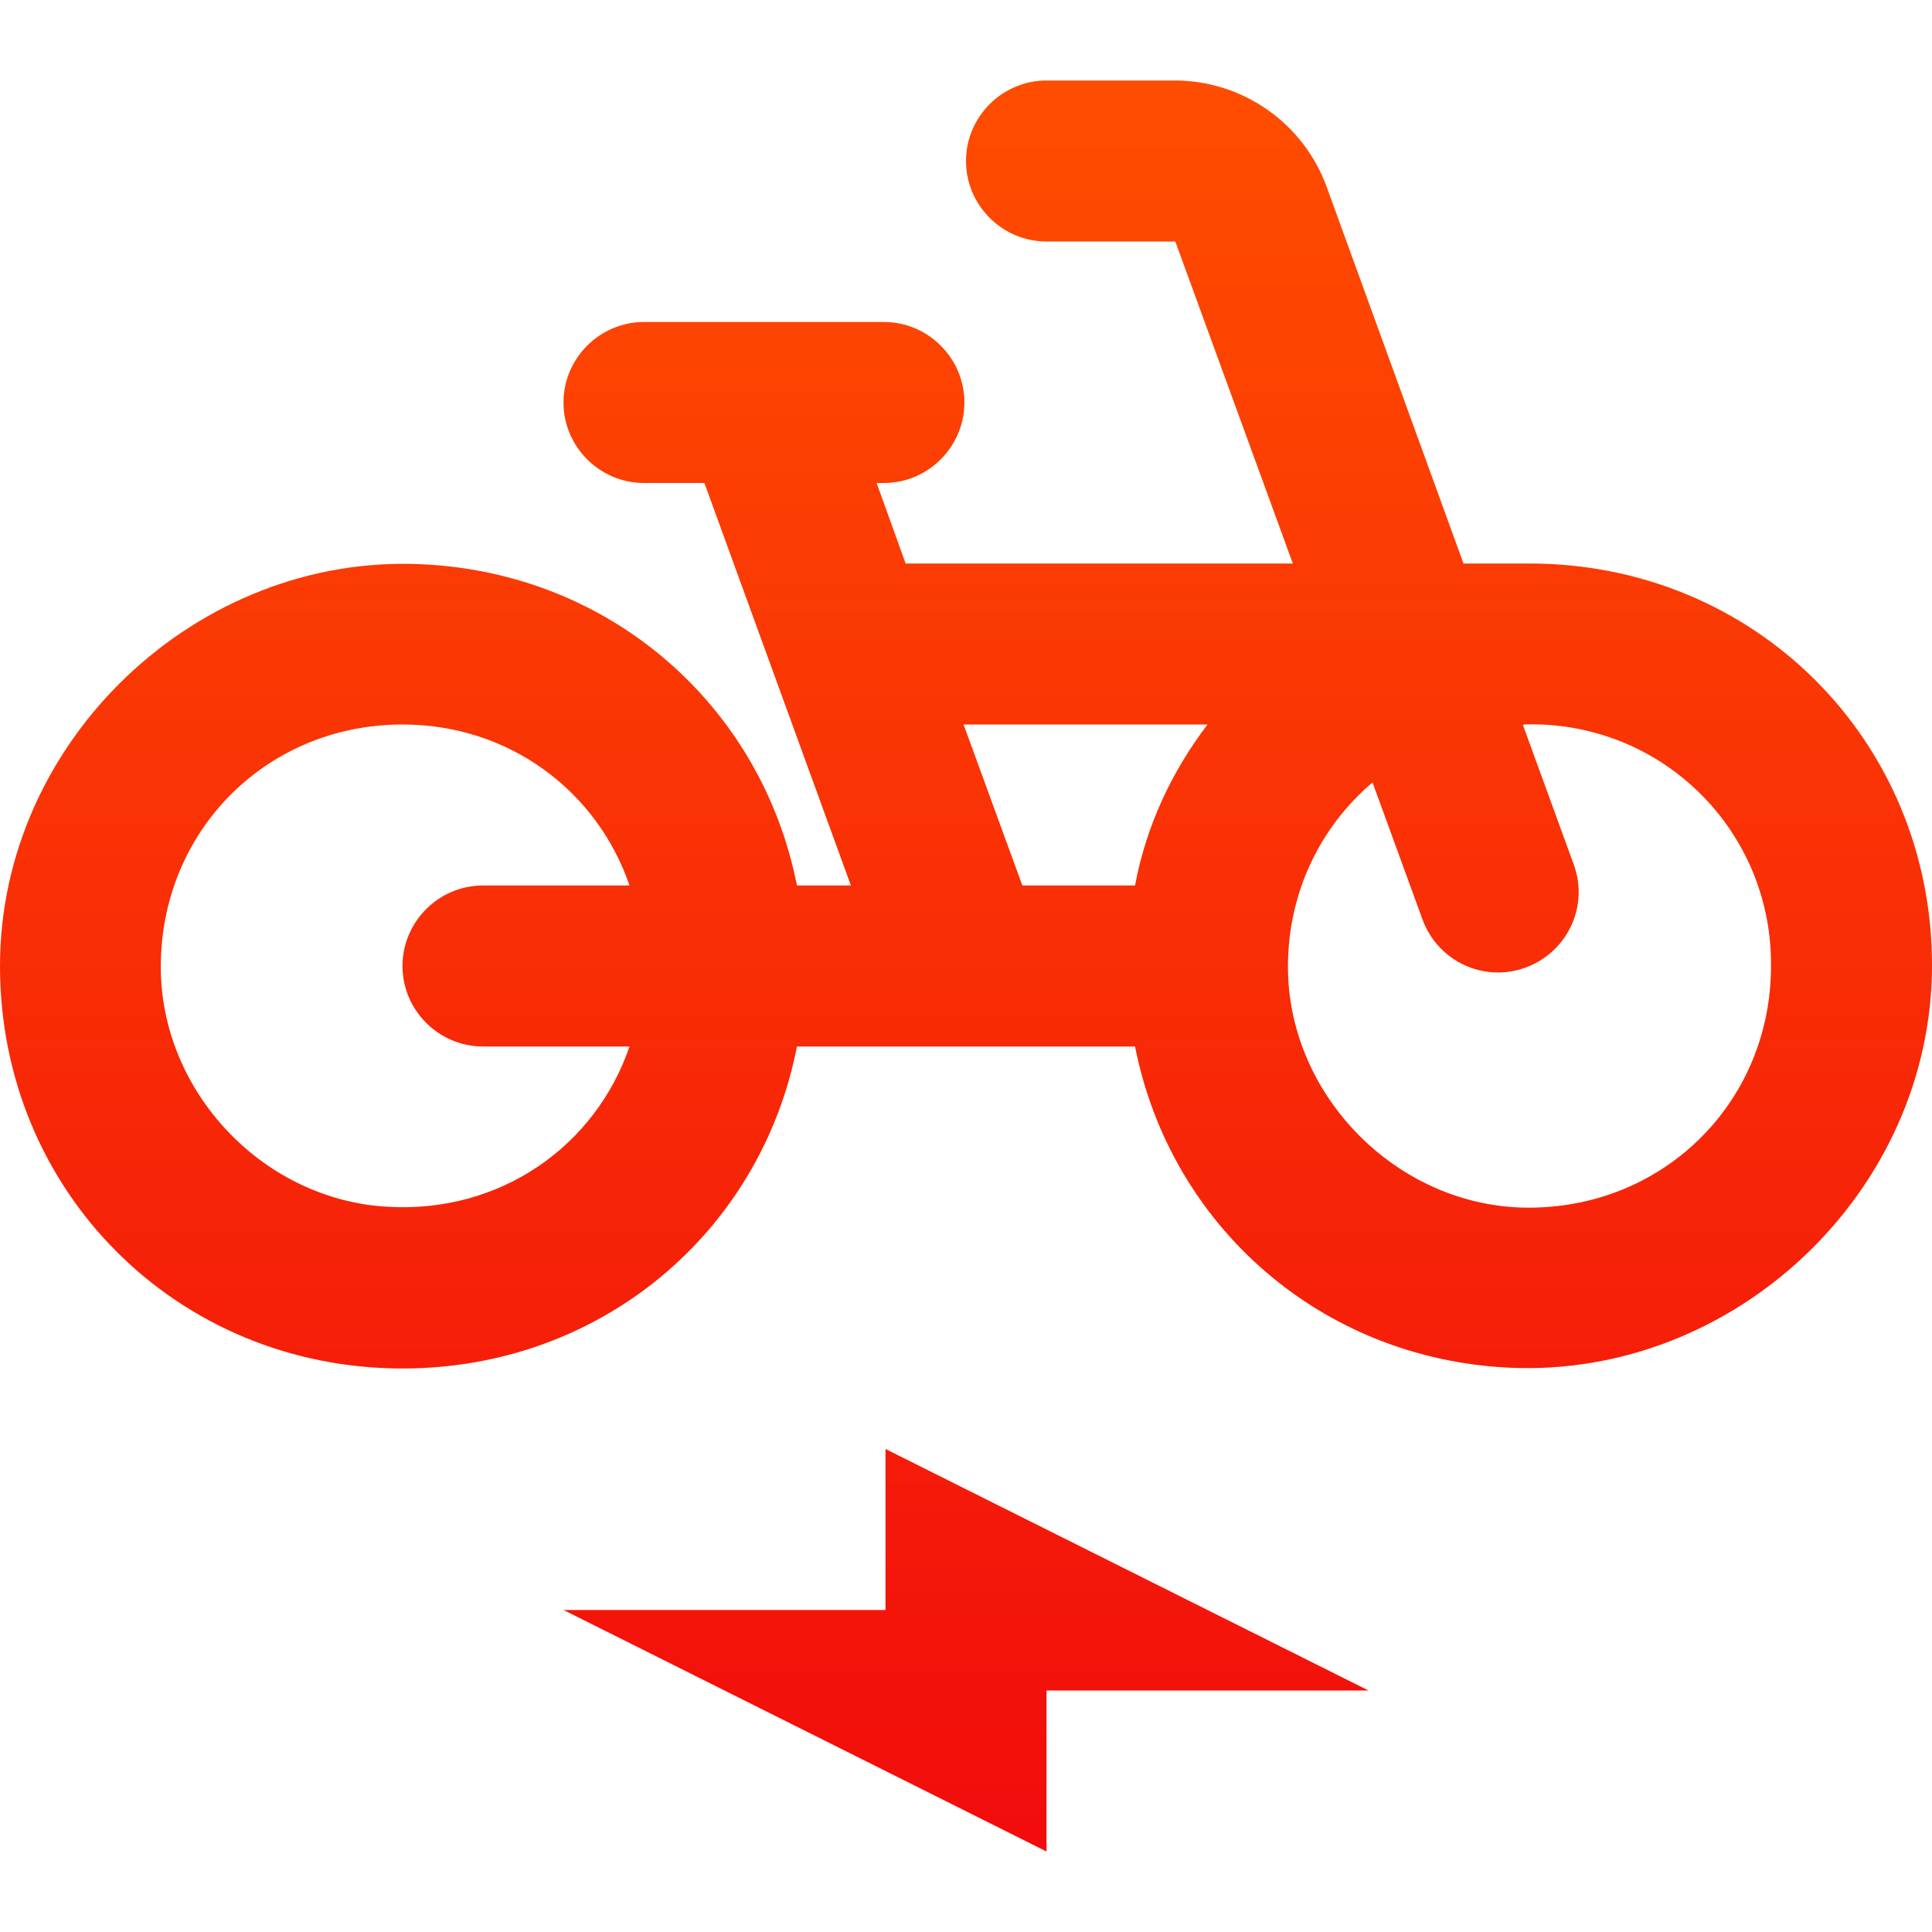
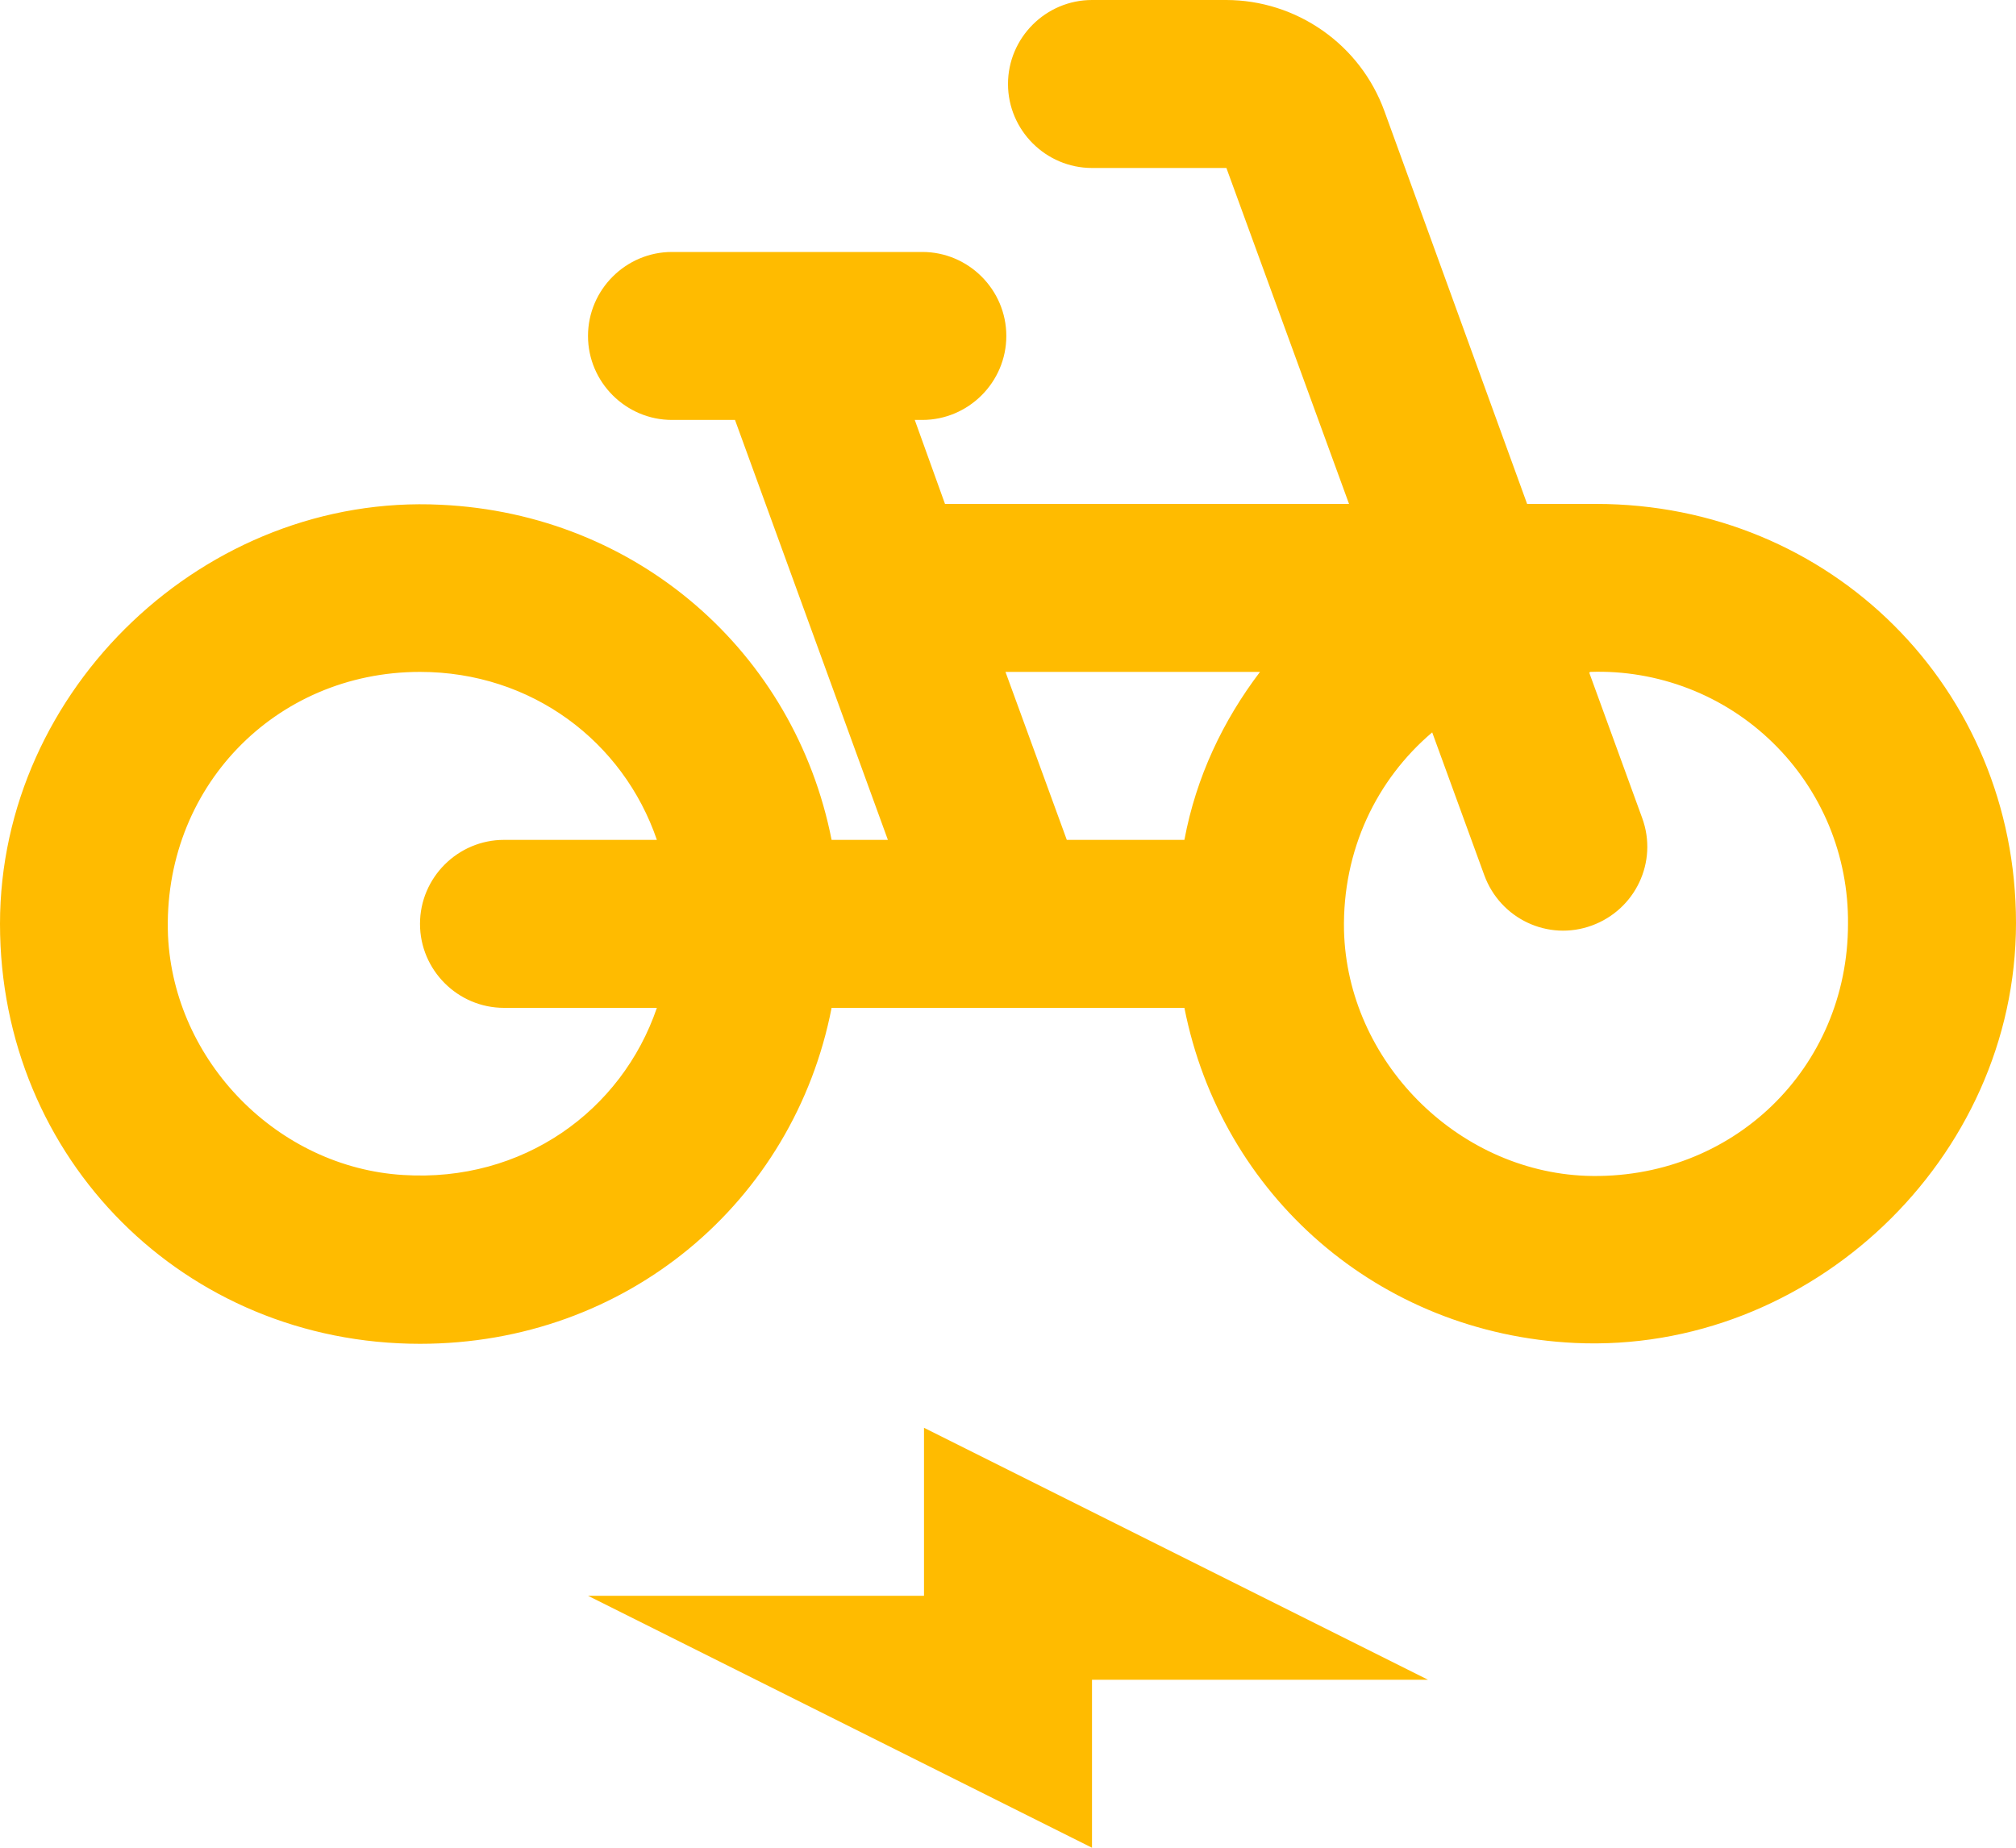
- <svg xmlns="http://www.w3.org/2000/svg" width="24" height="24" viewBox="0 0 24 24" fill="none">
-   <path d="M19 7H18.18L16.48 2.32C16.339 1.934 16.084 1.601 15.747 1.365C15.411 1.129 15.011 1.001 14.6 1H13C12.45 1 12 1.45 12 2C12 2.55 12.45 3 13 3H14.6L16.06 7H11.25L10.89 6H10.98C11.53 6 11.98 5.55 11.98 5C11.98 4.45 11.53 4 10.98 4H8C7.45 4 7 4.45 7 5C7 5.55 7.45 6 8 6H8.75L10.57 11H9.9C9.46 8.77 7.59 7.12 5.25 7.01C2.45 6.87 0 9.2 0 12C0 14.8 2.2 17 5 17C7.46 17 9.45 15.31 9.9 13H14.1C14.54 15.23 16.41 16.88 18.75 16.99C21.55 17.12 24 14.8 24 11.99C24 9.2 21.8 7 19 7ZM6 13H7.82C7.4 14.23 6.22 15.08 4.8 14.99C3.31 14.9 2.07 13.64 2 12.14C1.93 10.39 3.27 9 5 9C6.33 9 7.42 9.83 7.82 11H6C5.45 11 5 11.45 5 12C5 12.55 5.45 13 6 13ZM14.1 11H12.7L11.97 9H15C14.56 9.58 14.24 10.25 14.1 11ZM18.88 15C17.34 14.94 16.04 13.63 16 12.08C15.98 11.12 16.39 10.28 17.05 9.72L17.67 11.42C17.86 11.94 18.43 12.21 18.95 12.02C19.47 11.83 19.74 11.26 19.55 10.74L18.92 9.01L18.93 9C19.331 8.986 19.73 9.054 20.105 9.199C20.479 9.344 20.819 9.563 21.106 9.844C21.393 10.124 21.62 10.46 21.774 10.83C21.927 11.201 22.004 11.599 22 12C22 13.72 20.62 15.06 18.88 15ZM11 20H7L13 23V21H17L11 18V20Z" fill="url(#paint0_linear)" />
-   <defs>
-     <linearGradient id="paint0_linear" x1="12" y1="1" x2="12" y2="23" gradientUnits="userSpaceOnUse">
-       <stop stop-color="#FF4D00" />
-       <stop offset="1" stop-color="#F20C0C" />
-     </linearGradient>
-   </defs>
+ <svg xmlns="http://www.w3.org/2000/svg" width="24" height="22" viewBox="0 0 24 22" fill="none">
+   <path d="M19 6H18.18L16.48 1.32C16.339 0.934 16.084 0.601 15.747 0.365C15.411 0.129 15.011 0.001 14.6 0H13C12.45 0 12 0.45 12 1C12 1.55 12.45 2 13 2H14.6L16.06 6H11.25L10.89 5H10.98C11.53 5 11.98 4.55 11.98 4C11.98 3.45 11.53 3 10.98 3H8C7.45 3 7 3.45 7 4C7 4.55 7.45 5 8 5H8.75L10.57 10H9.9C9.46 7.77 7.59 6.12 5.25 6.01C2.45 5.87 0 8.2 0 11C0 13.8 2.2 16 5 16C7.46 16 9.45 14.31 9.9 12H14.1C14.54 14.23 16.41 15.88 18.75 15.99C21.55 16.12 24 13.8 24 10.99C24 8.2 21.8 6 19 6ZM6 12H7.82C7.4 13.23 6.22 14.08 4.8 13.99C3.31 13.9 2.07 12.64 2 11.14C1.93 9.39 3.27 8 5 8C6.33 8 7.42 8.83 7.82 10H6C5.45 10 5 10.45 5 11C5 11.55 5.45 12 6 12ZM14.1 10H12.7L11.97 8H15C14.56 8.58 14.24 9.25 14.1 10ZM18.88 14C17.34 13.94 16.04 12.63 16 11.08C15.98 10.12 16.39 9.28 17.05 8.72L17.67 10.42C17.86 10.94 18.43 11.21 18.95 11.02C19.47 10.83 19.74 10.26 19.55 9.74L18.92 8.01L18.93 8C19.331 7.986 19.73 8.054 20.105 8.199C20.479 8.344 20.819 8.563 21.106 8.844C21.393 9.124 21.62 9.46 21.774 9.83C21.927 10.201 22.004 10.599 22 11C22 12.72 20.62 14.06 18.88 14ZM11 19H7L13 22V20H17L11 17V19Z" fill="#FFBB00" />
</svg>
